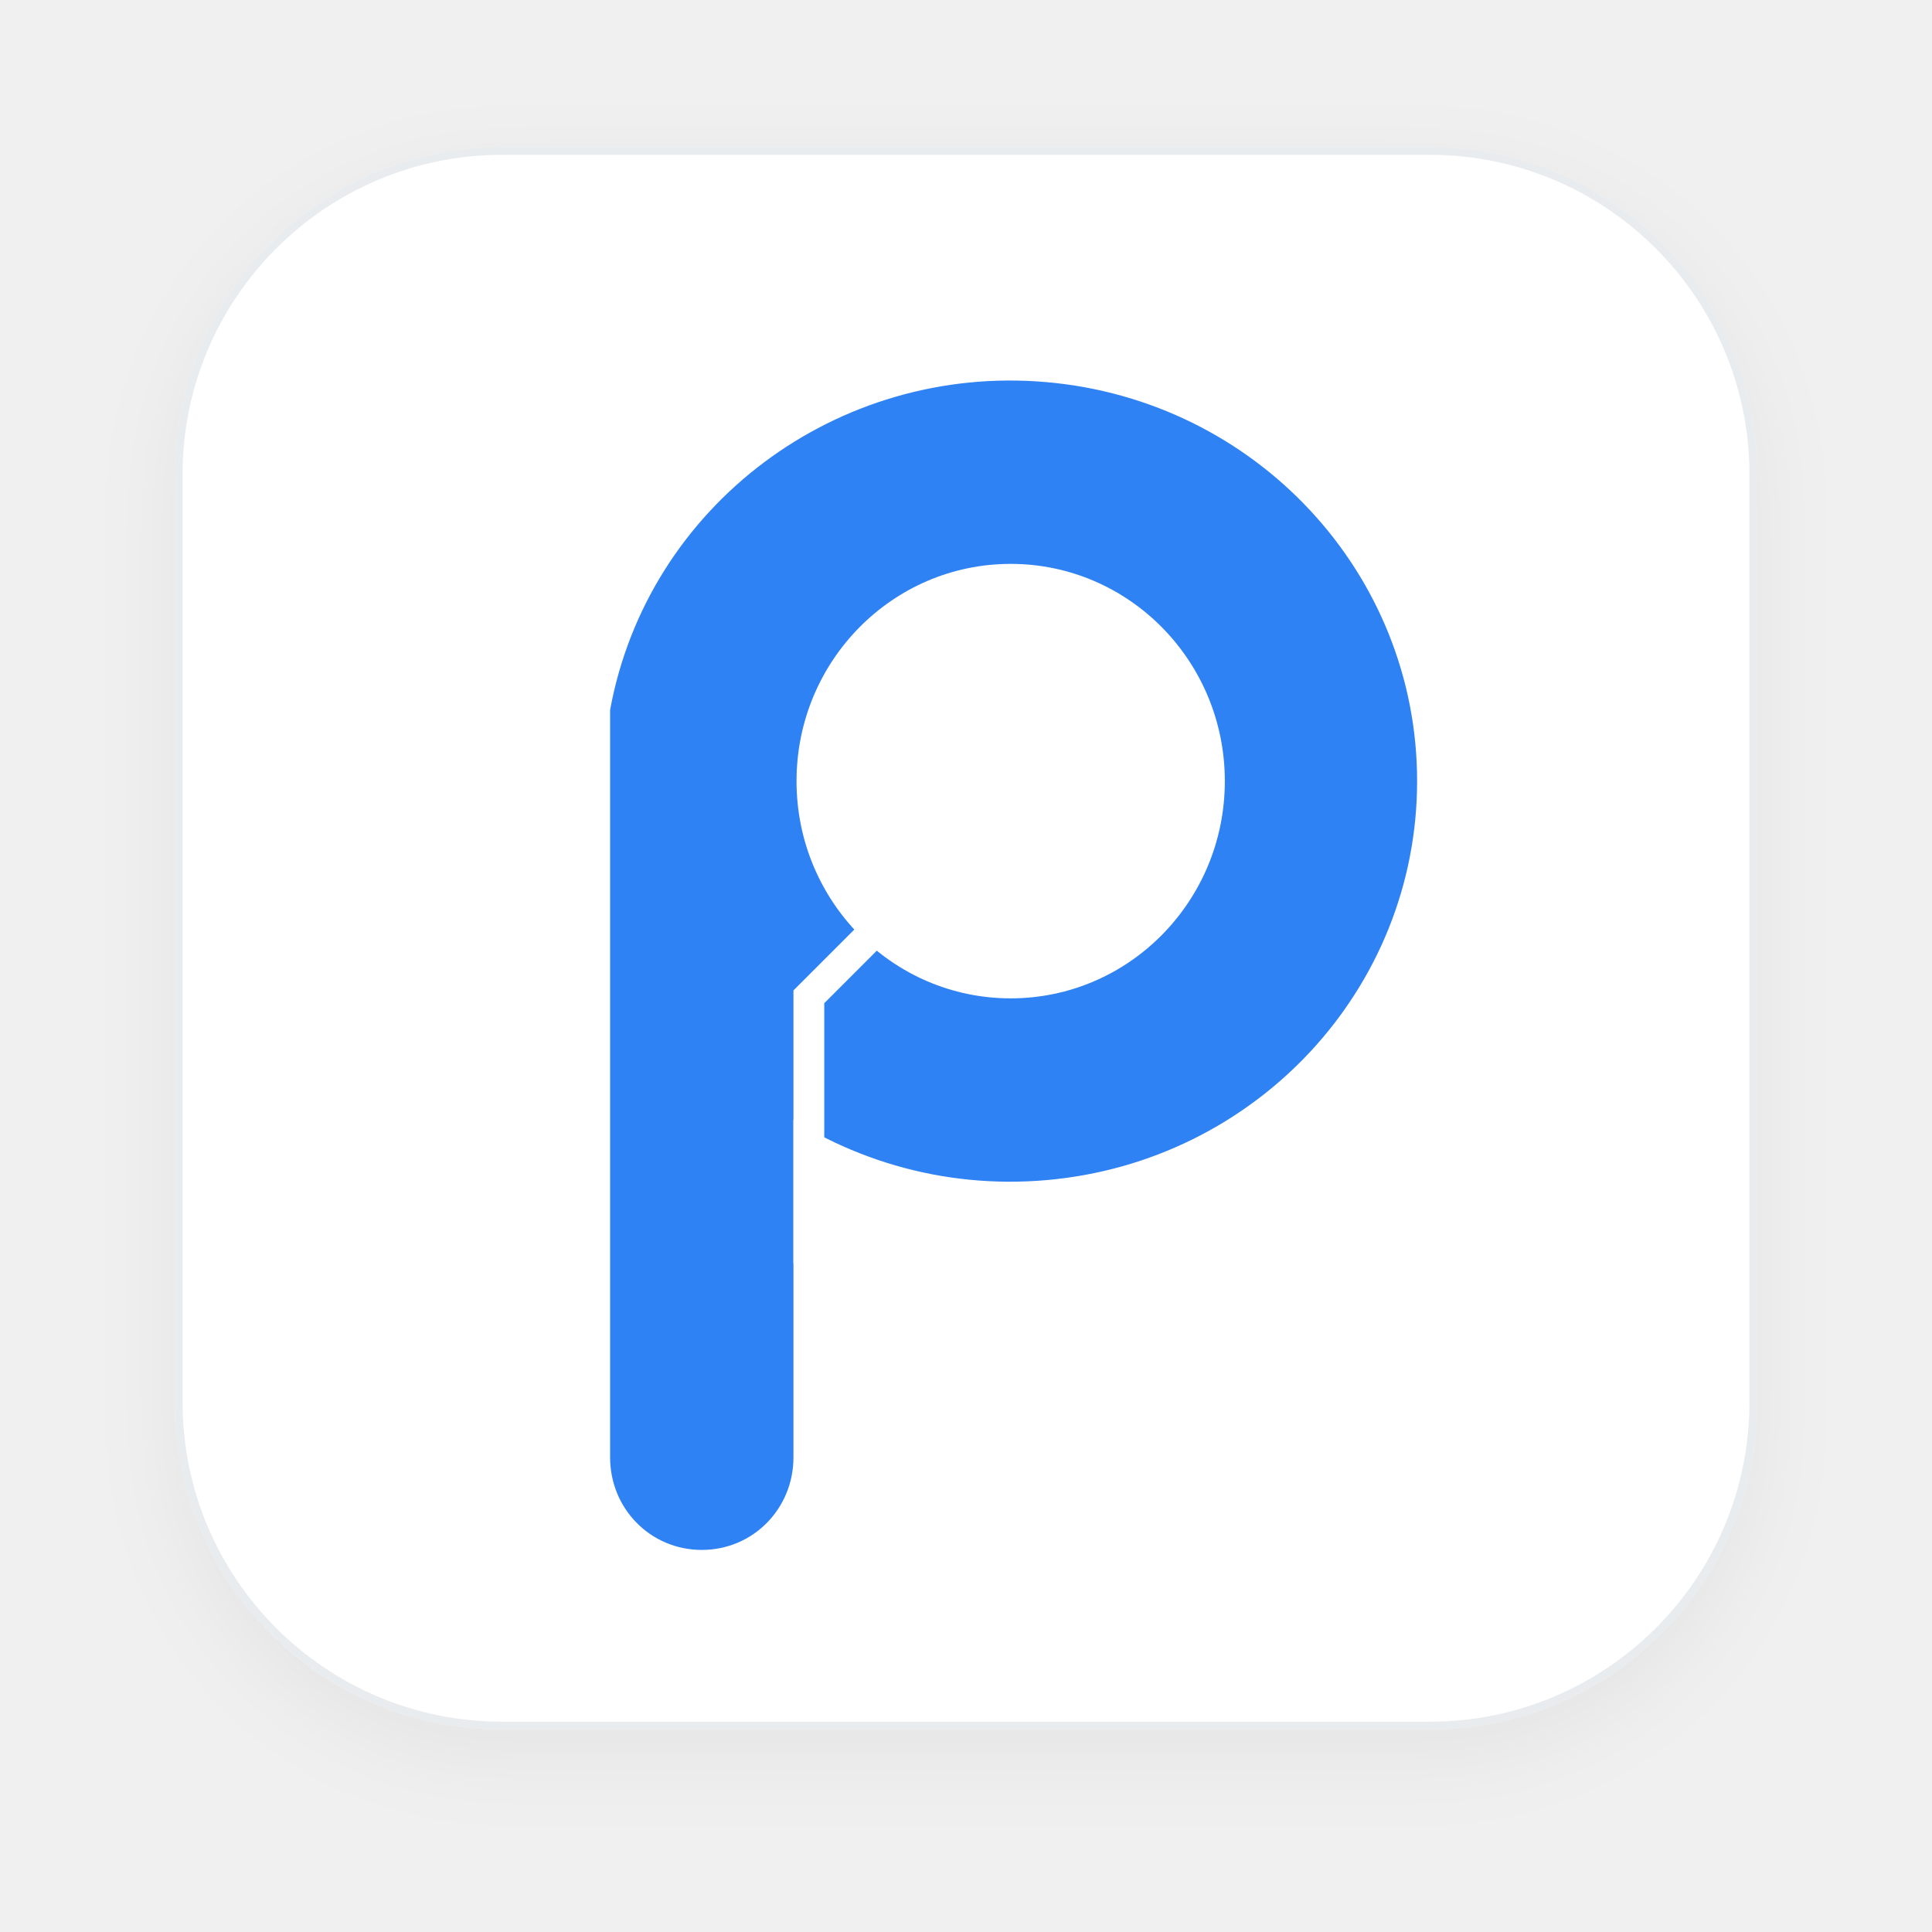
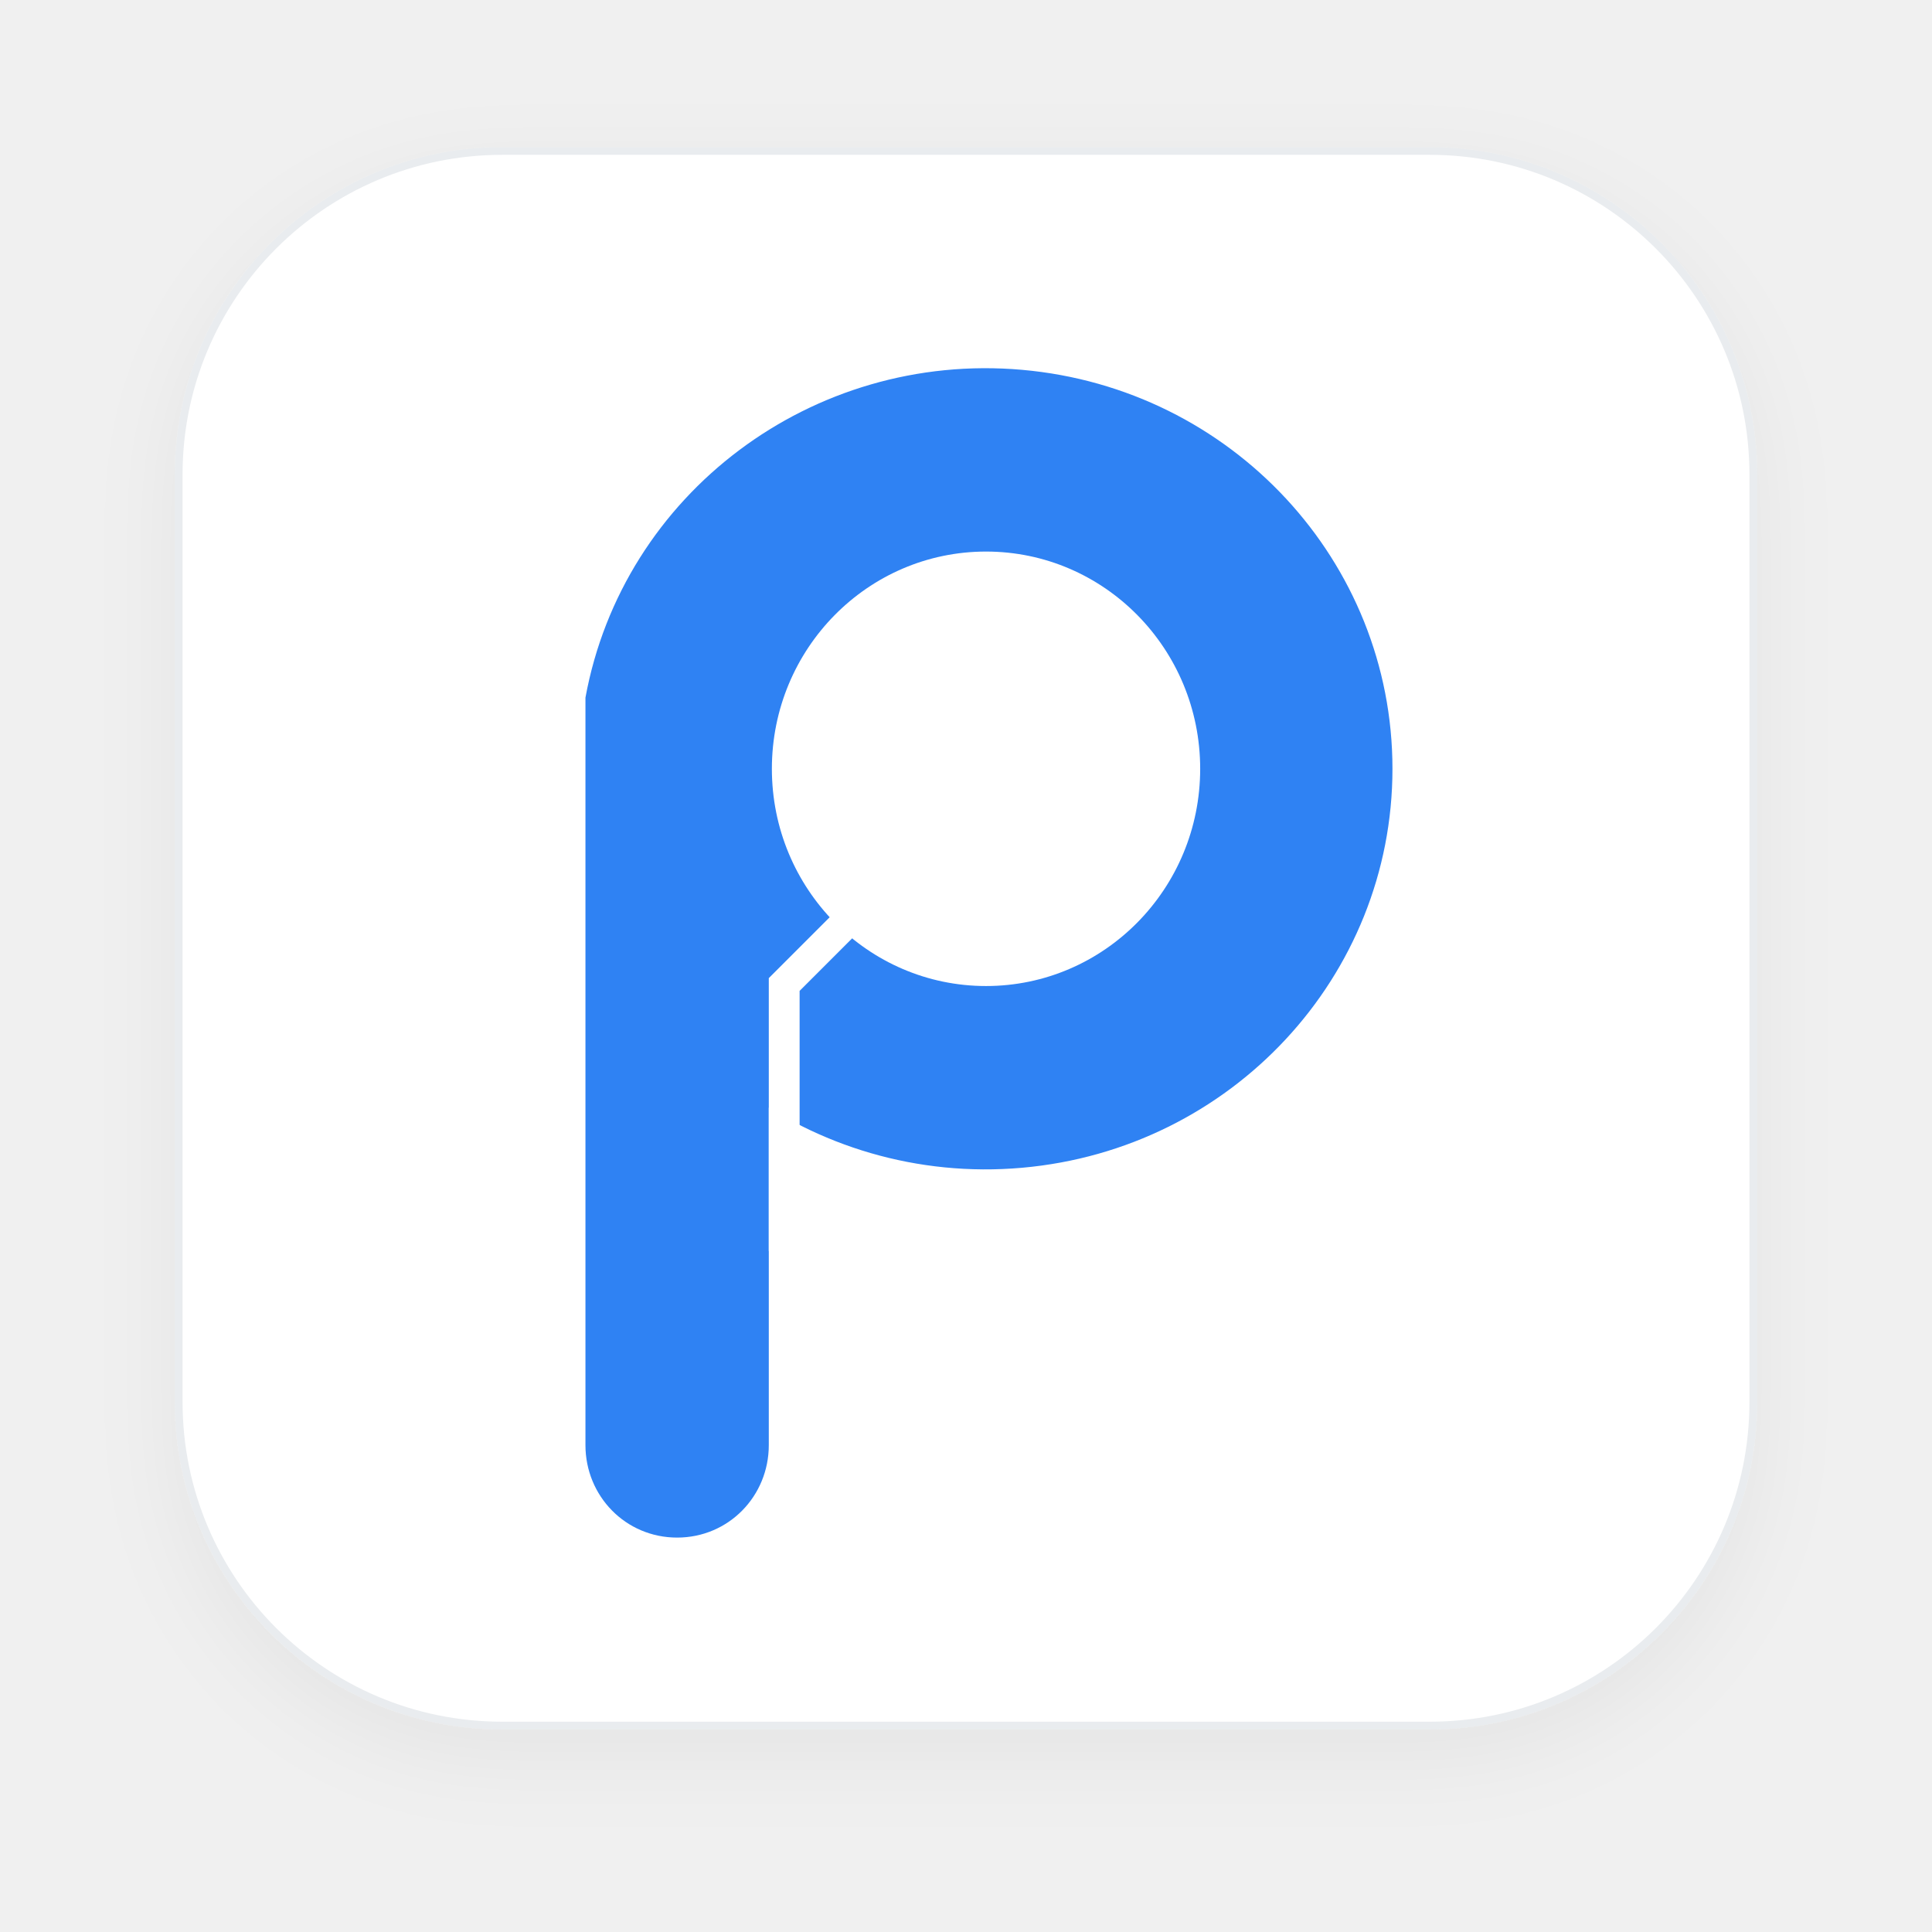
<svg xmlns="http://www.w3.org/2000/svg" viewBox="0 0 1254 1254" role="img" aria-label="Pith blue p icon source">
  <defs>
    <filter id="soft-card-shadow" x="-8%" y="-8%" width="116%" height="116%" color-interpolation-filters="sRGB">
      <feDropShadow dx="0" dy="18" stdDeviation="28" flood-color="#000000" flood-opacity="0.05" />
    </filter>
  </defs>
  <rect x="116" y="98" width="1022" height="1022" rx="210" fill="#ffffff" stroke="#e9ecef" stroke-width="5" filter="url(#soft-card-shadow)" />
-   <path fill="#2f82f3" d="M396 460.8A264 260 0 1 1 396 553.2ZM396 486H515V946C515 979 489 1006 455.5 1006C422 1006 396 979 396 946Z" />
-   <ellipse cx="656" cy="507" rx="139" ry="141" fill="#ffffff" />
-   <path d="M567 605L525 647V820" fill="none" stroke="#ffffff" stroke-width="20" stroke-linecap="butt" stroke-linejoin="miter" />
+   <g transform="translate(-16 -8)">
+     <path fill="#2f82f3" d="M396 460.8A264 260 0 1 1 396 553.2ZM396 486H515V946C515 979 489 1006 455.5 1006C422 1006 396 979 396 946Z" />
+     <ellipse cx="656" cy="507" rx="139" ry="141" fill="#ffffff" />
+     <path d="M567 605L525 647V820" fill="none" stroke="#ffffff" stroke-width="20" stroke-linecap="butt" stroke-linejoin="miter" />
+   </g>
</svg>
